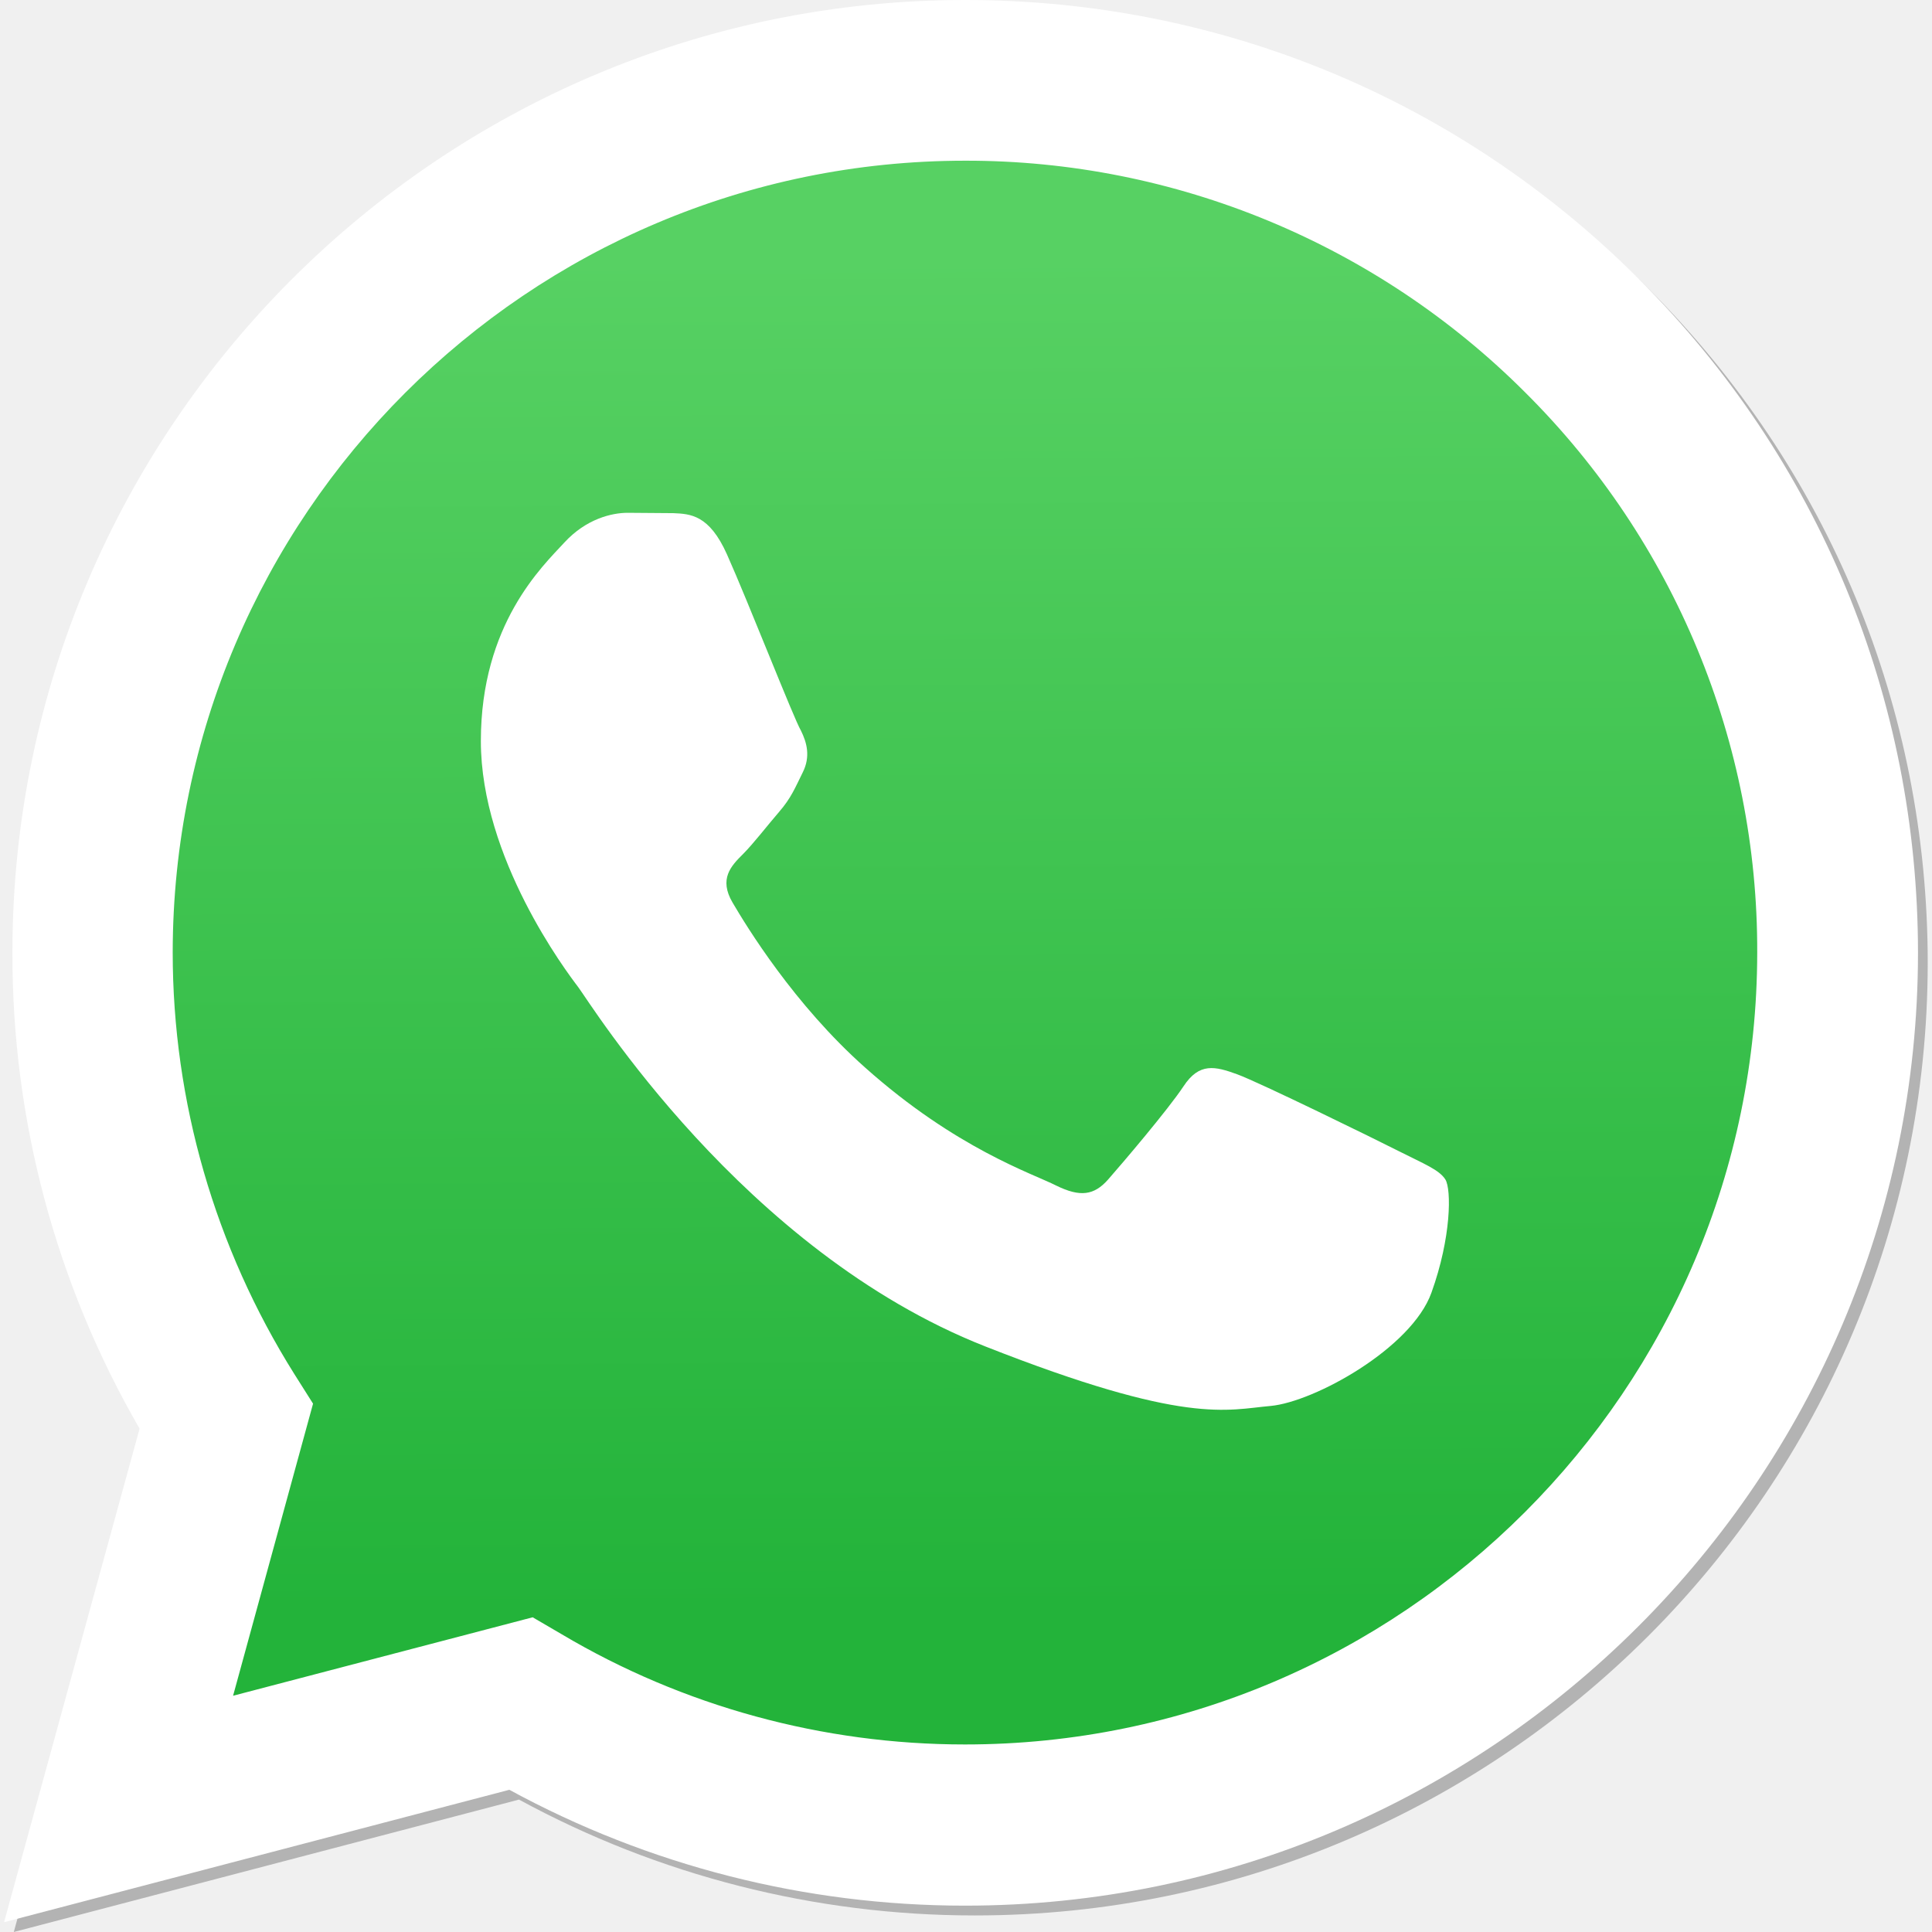
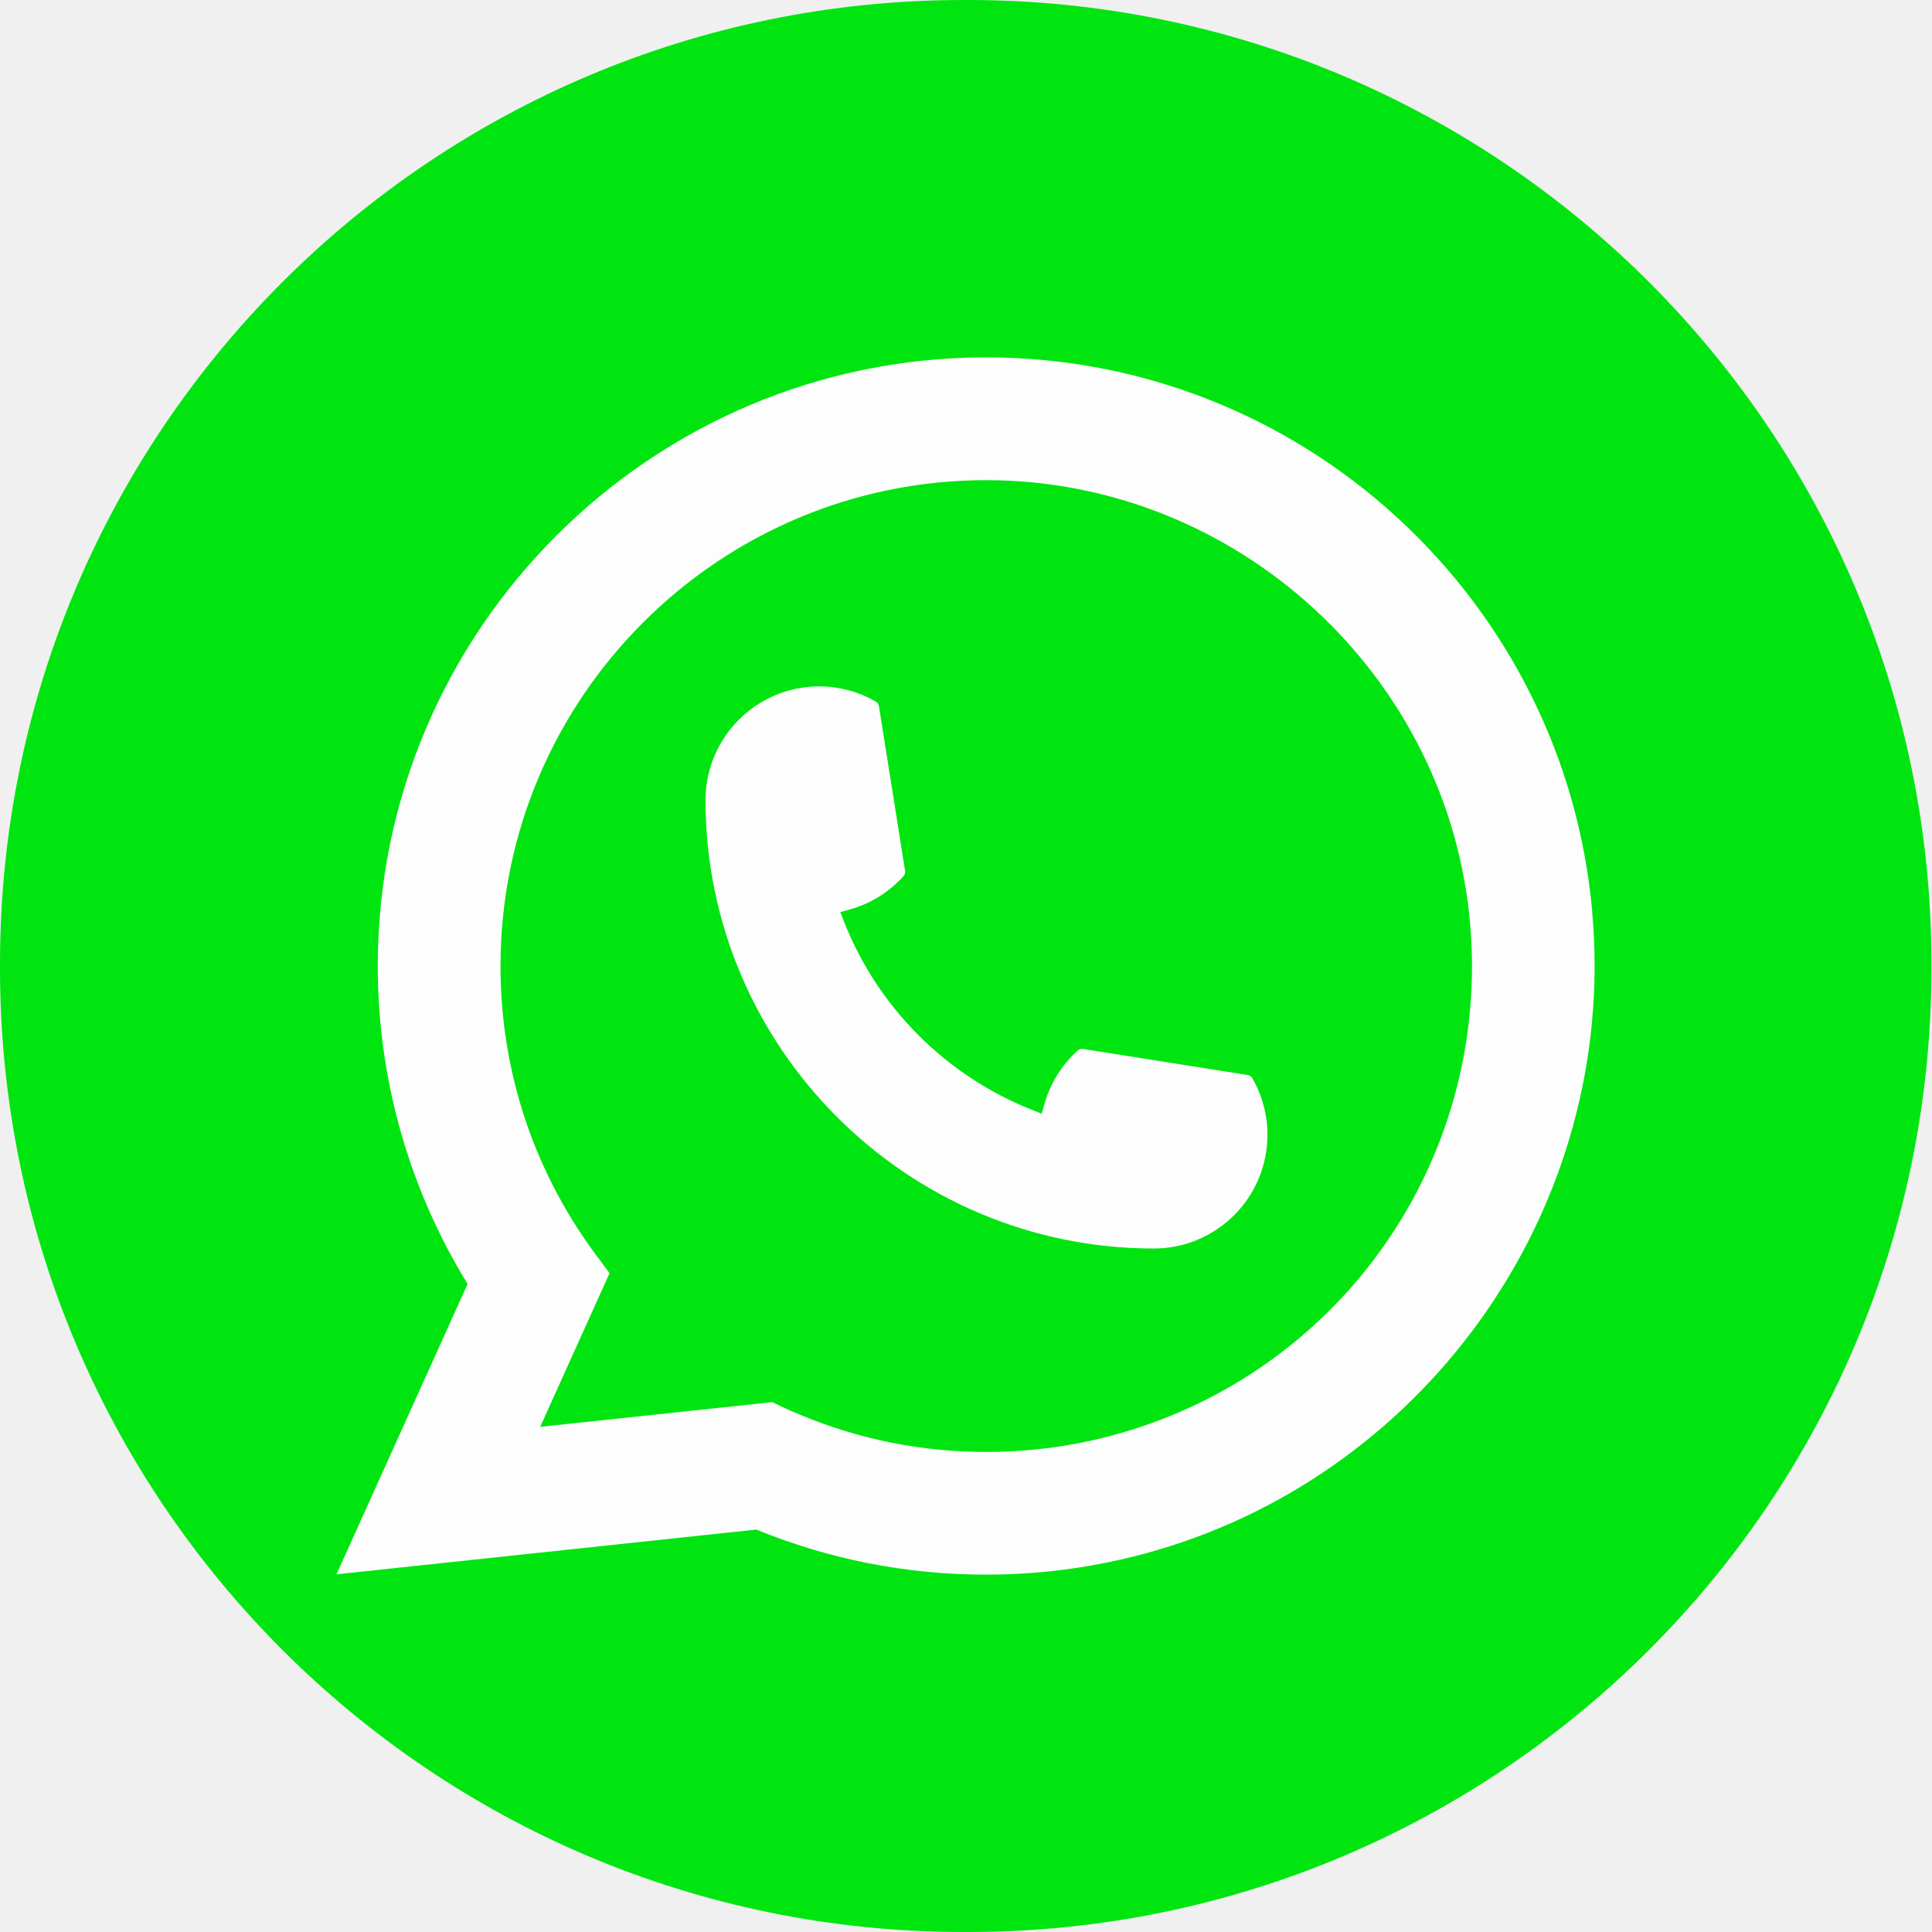
- <svg xmlns="http://www.w3.org/2000/svg" width="28" height="28" viewBox="0 0 28 28" fill="none">
-   <g clip-path="url(#clip0_2300_8525)">
-     <path d="M7.861 23.582L8.282 23.828C10.043 24.872 12.067 25.425 14.123 25.425H14.129C20.456 25.425 25.602 20.279 25.608 13.951C25.608 10.883 24.416 8.001 22.25 5.835C20.101 3.675 17.18 2.461 14.134 2.472C7.801 2.472 2.655 7.618 2.65 13.946C2.644 16.106 3.257 18.222 4.405 20.054L4.679 20.486L3.519 24.719L7.861 23.582ZM0.2 28L2.157 20.847C0.954 18.753 0.314 16.379 0.32 13.946C0.32 6.333 6.516 0.142 14.129 0.142C17.82 0.142 21.287 1.581 23.896 4.189C26.505 6.798 27.938 10.265 27.938 13.957C27.932 21.569 21.741 27.76 14.129 27.76H14.123C11.81 27.76 9.54 27.18 7.522 26.081L0.2 28Z" fill="#B3B3B3" />
-     <path d="M0.059 27.858L2.023 20.705C0.808 18.605 0.174 16.226 0.18 13.803C0.18 6.191 6.376 0 13.988 0C17.68 0 21.147 1.438 23.756 4.047C26.364 6.656 27.797 10.123 27.797 13.814C27.792 21.427 21.596 27.618 13.988 27.618H13.983C11.67 27.618 9.4 27.038 7.382 25.939L0.059 27.858Z" fill="white" />
-     <path d="M13.988 2.329C7.655 2.329 2.508 7.475 2.503 13.803C2.503 15.963 3.115 18.079 4.264 19.911L4.537 20.343L3.378 24.576L7.72 23.439L8.141 23.685C9.902 24.73 11.926 25.282 13.982 25.282H13.988C20.315 25.282 25.461 20.136 25.467 13.808C25.477 10.762 24.269 7.842 22.109 5.692C19.959 3.538 17.034 2.324 13.988 2.329Z" fill="url(#paint0_linear_2300_8525)" />
-     <path fill-rule="evenodd" clip-rule="evenodd" d="M10.535 8.033C10.278 7.459 10.005 7.448 9.758 7.437L9.097 7.432C8.867 7.432 8.495 7.519 8.178 7.864C7.861 8.208 6.969 9.045 6.969 10.74C6.969 12.436 8.205 14.076 8.38 14.306C8.555 14.536 10.765 18.129 14.276 19.512C17.191 20.661 17.781 20.431 18.416 20.376C19.05 20.316 20.456 19.54 20.745 18.736C21.035 17.932 21.035 17.237 20.948 17.095C20.86 16.953 20.631 16.865 20.286 16.69C19.942 16.515 18.246 15.684 17.929 15.569C17.612 15.454 17.382 15.394 17.152 15.744C16.923 16.089 16.261 16.865 16.059 17.095C15.856 17.325 15.654 17.352 15.309 17.183C14.965 17.008 13.855 16.647 12.537 15.471C11.508 14.557 10.819 13.425 10.617 13.081C10.415 12.736 10.595 12.55 10.77 12.376C10.923 12.222 11.115 11.971 11.29 11.768C11.465 11.566 11.52 11.424 11.634 11.194C11.749 10.964 11.694 10.762 11.607 10.587C11.508 10.423 10.841 8.717 10.535 8.033Z" fill="white" />
-   </g>
-   <defs>
-     <linearGradient id="paint0_linear_2300_8525" x1="13.925" y1="3.708" x2="14.041" y2="23.325" gradientUnits="userSpaceOnUse">
-       <stop stop-color="#57D163" />
-       <stop offset="1" stop-color="#23B33A" />
-     </linearGradient>
-     <clipPath id="clip0_2300_8525">
-       <rect width="27.684" height="27.684" fill="white" transform="scale(1.01143)" />
-     </clipPath>
-   </defs>
+ <svg xmlns="http://www.w3.org/2000/svg" width="30" height="30" viewBox="0 0 30 30" fill="none">
+   <path d="M15.03 0H14.961C6.698 0 0 6.7 0 14.966V15.034C0 23.3 6.698 30 14.961 30H15.03C23.293 30 29.991 23.3 29.991 15.034V14.966C29.991 6.7 23.293 0 15.03 0Z" fill="#00E510" />
+   <path d="M17.917 19.387C14.079 19.387 10.956 16.262 10.955 12.423C10.956 11.45 11.748 10.658 12.719 10.658C12.819 10.658 12.918 10.667 13.012 10.683C13.22 10.718 13.418 10.789 13.6 10.895C13.626 10.911 13.644 10.936 13.648 10.965L14.054 13.522C14.059 13.553 14.05 13.582 14.03 13.604C13.806 13.852 13.52 14.031 13.202 14.12L13.048 14.163L13.106 14.312C13.629 15.644 14.695 16.709 16.028 17.235L16.176 17.294L16.219 17.14C16.309 16.822 16.487 16.536 16.735 16.312C16.753 16.295 16.777 16.287 16.801 16.287C16.807 16.287 16.812 16.287 16.818 16.288L19.375 16.693C19.405 16.699 19.43 16.715 19.446 16.742C19.551 16.924 19.622 17.122 19.657 17.33C19.674 17.423 19.681 17.52 19.681 17.622C19.681 18.595 18.89 19.386 17.917 19.387Z" fill="#FDFDFD" />
+   <path d="M24.724 14.157C24.517 11.817 23.445 9.647 21.706 8.046C19.957 6.436 17.687 5.549 15.314 5.549C10.104 5.549 5.866 9.789 5.866 15C5.866 16.749 6.348 18.453 7.261 19.937L5.225 24.446L11.744 23.751C12.878 24.215 14.078 24.451 15.313 24.451C15.637 24.451 15.97 24.434 16.305 24.399C16.599 24.368 16.896 24.322 17.188 24.263C21.551 23.381 24.736 19.508 24.761 15.05V15C24.761 14.716 24.748 14.432 24.723 14.157H24.724ZM11.996 21.772L8.388 22.156L9.465 19.77L9.25 19.48C9.234 19.459 9.218 19.438 9.201 19.414C8.265 18.122 7.772 16.596 7.772 15.001C7.772 10.841 11.155 7.456 15.314 7.456C19.21 7.456 22.512 10.497 22.831 14.379C22.848 14.587 22.857 14.796 22.857 15.002C22.857 15.061 22.856 15.119 22.855 15.181C22.775 18.661 20.345 21.616 16.945 22.369C16.685 22.427 16.419 22.471 16.154 22.499C15.879 22.531 15.596 22.546 15.316 22.546C14.317 22.546 13.346 22.353 12.428 21.97C12.326 21.929 12.227 21.885 12.133 21.84L11.997 21.774L11.996 21.772Z" fill="#FDFDFD" />
</svg>
